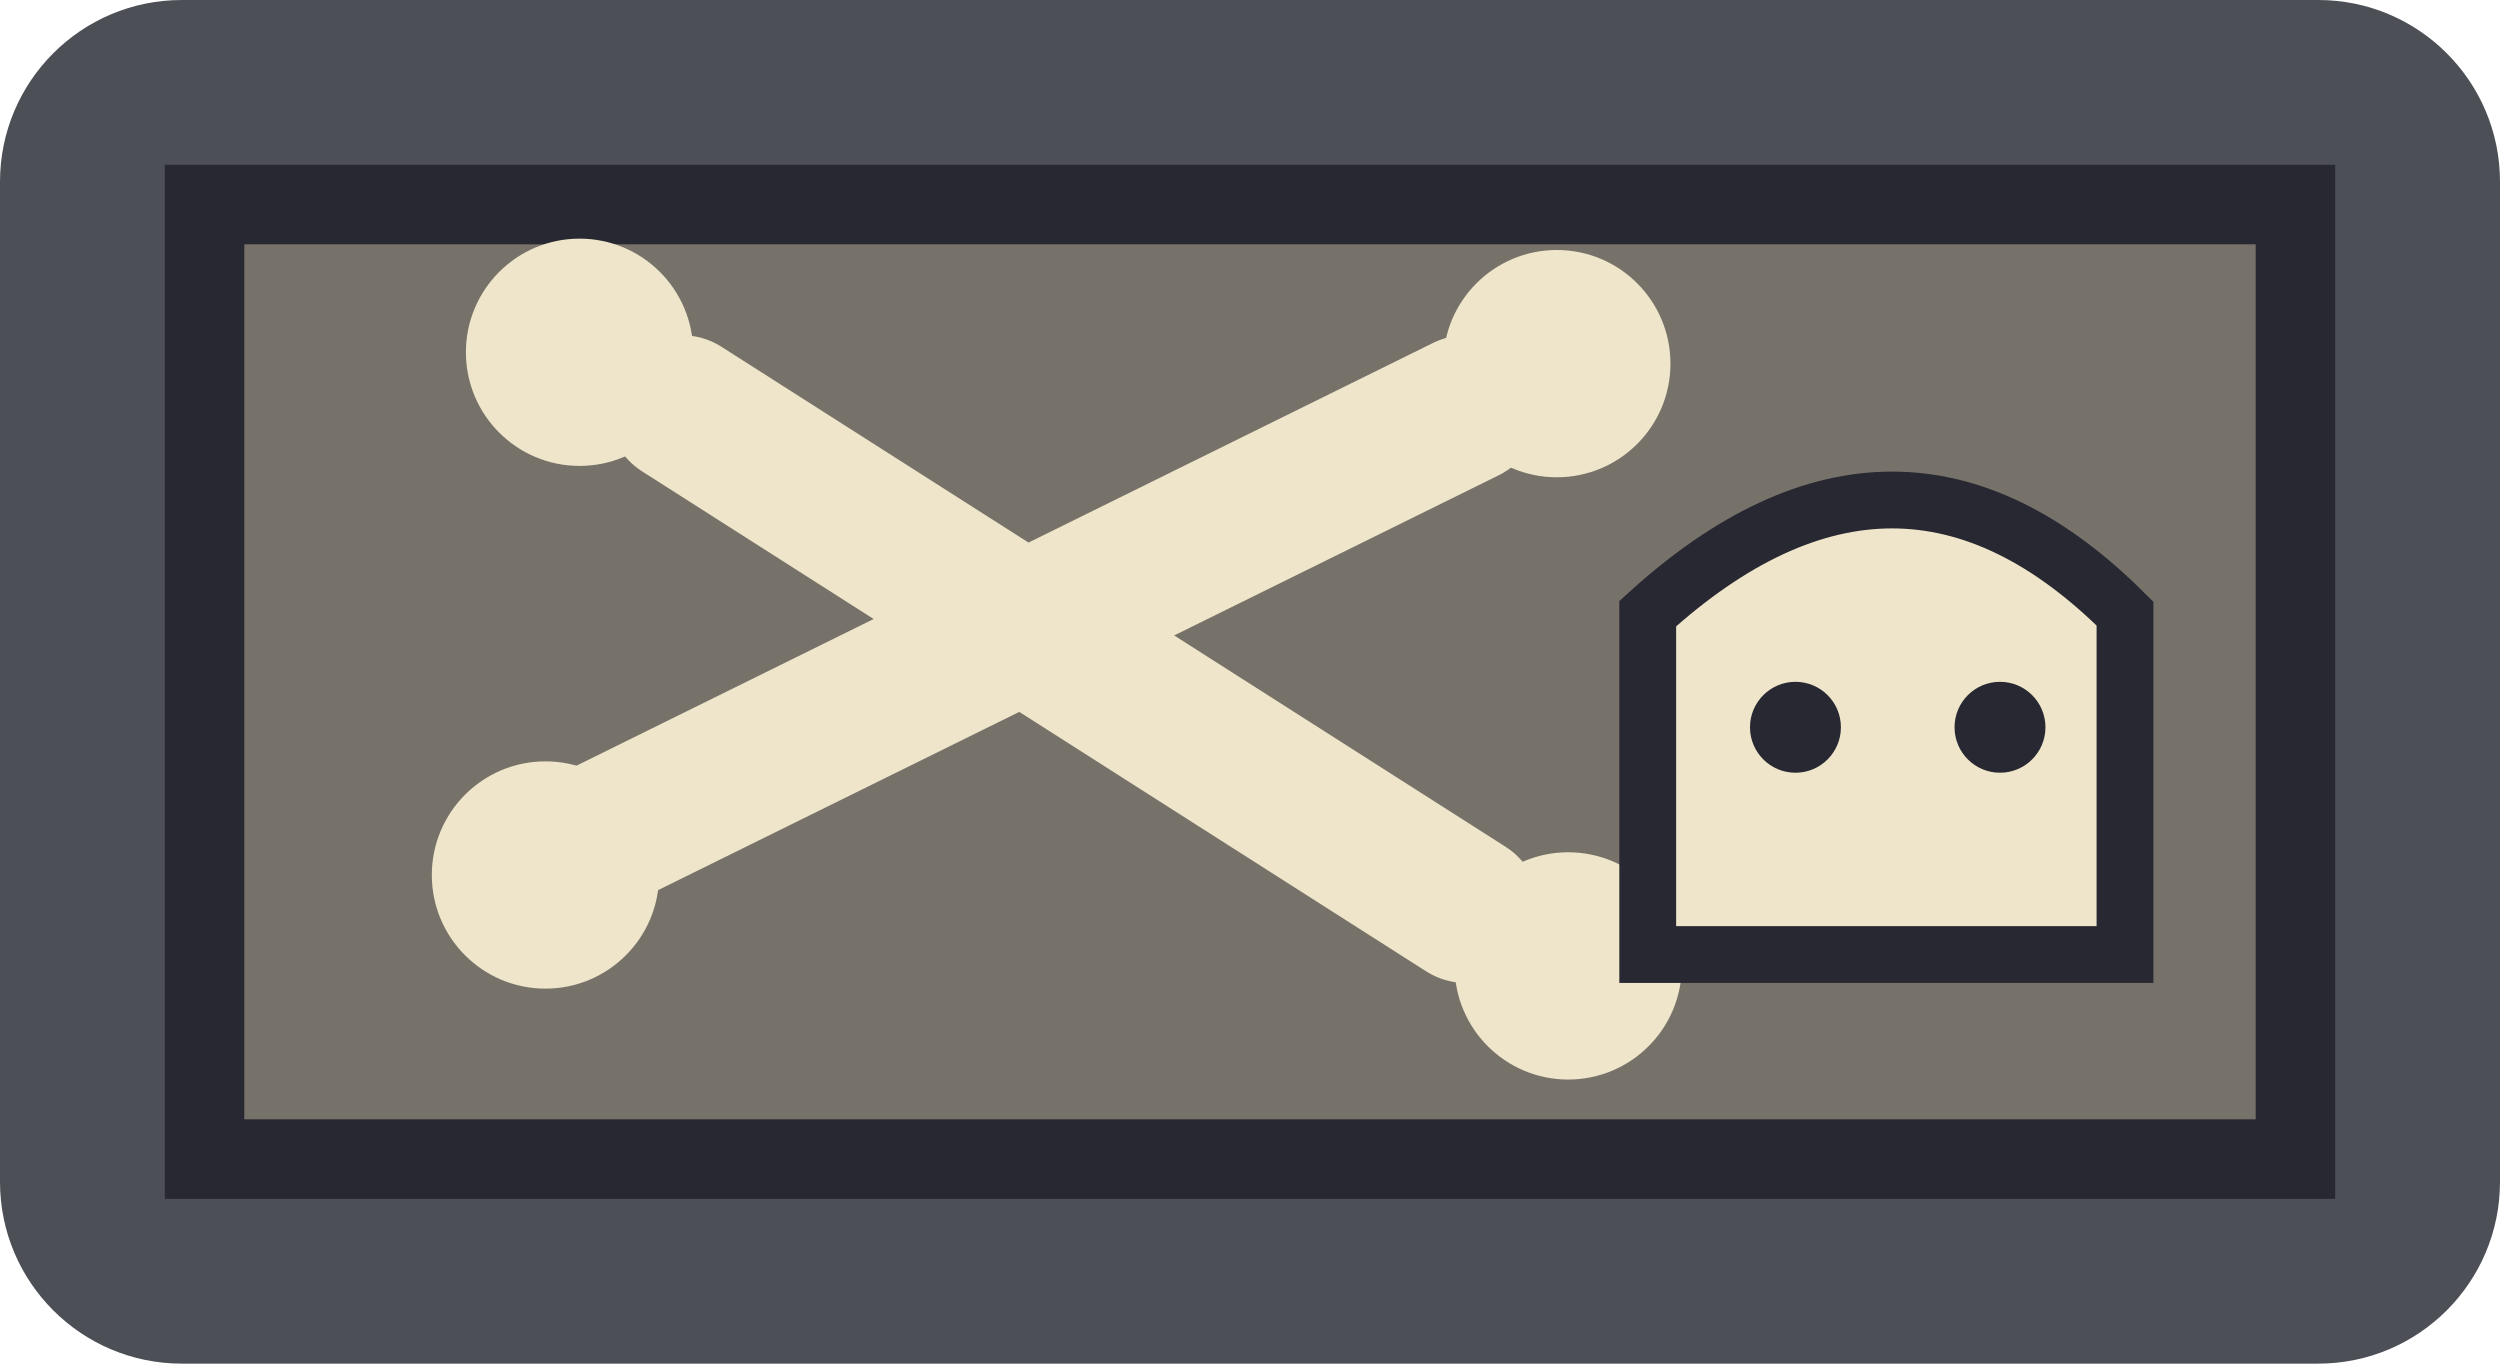
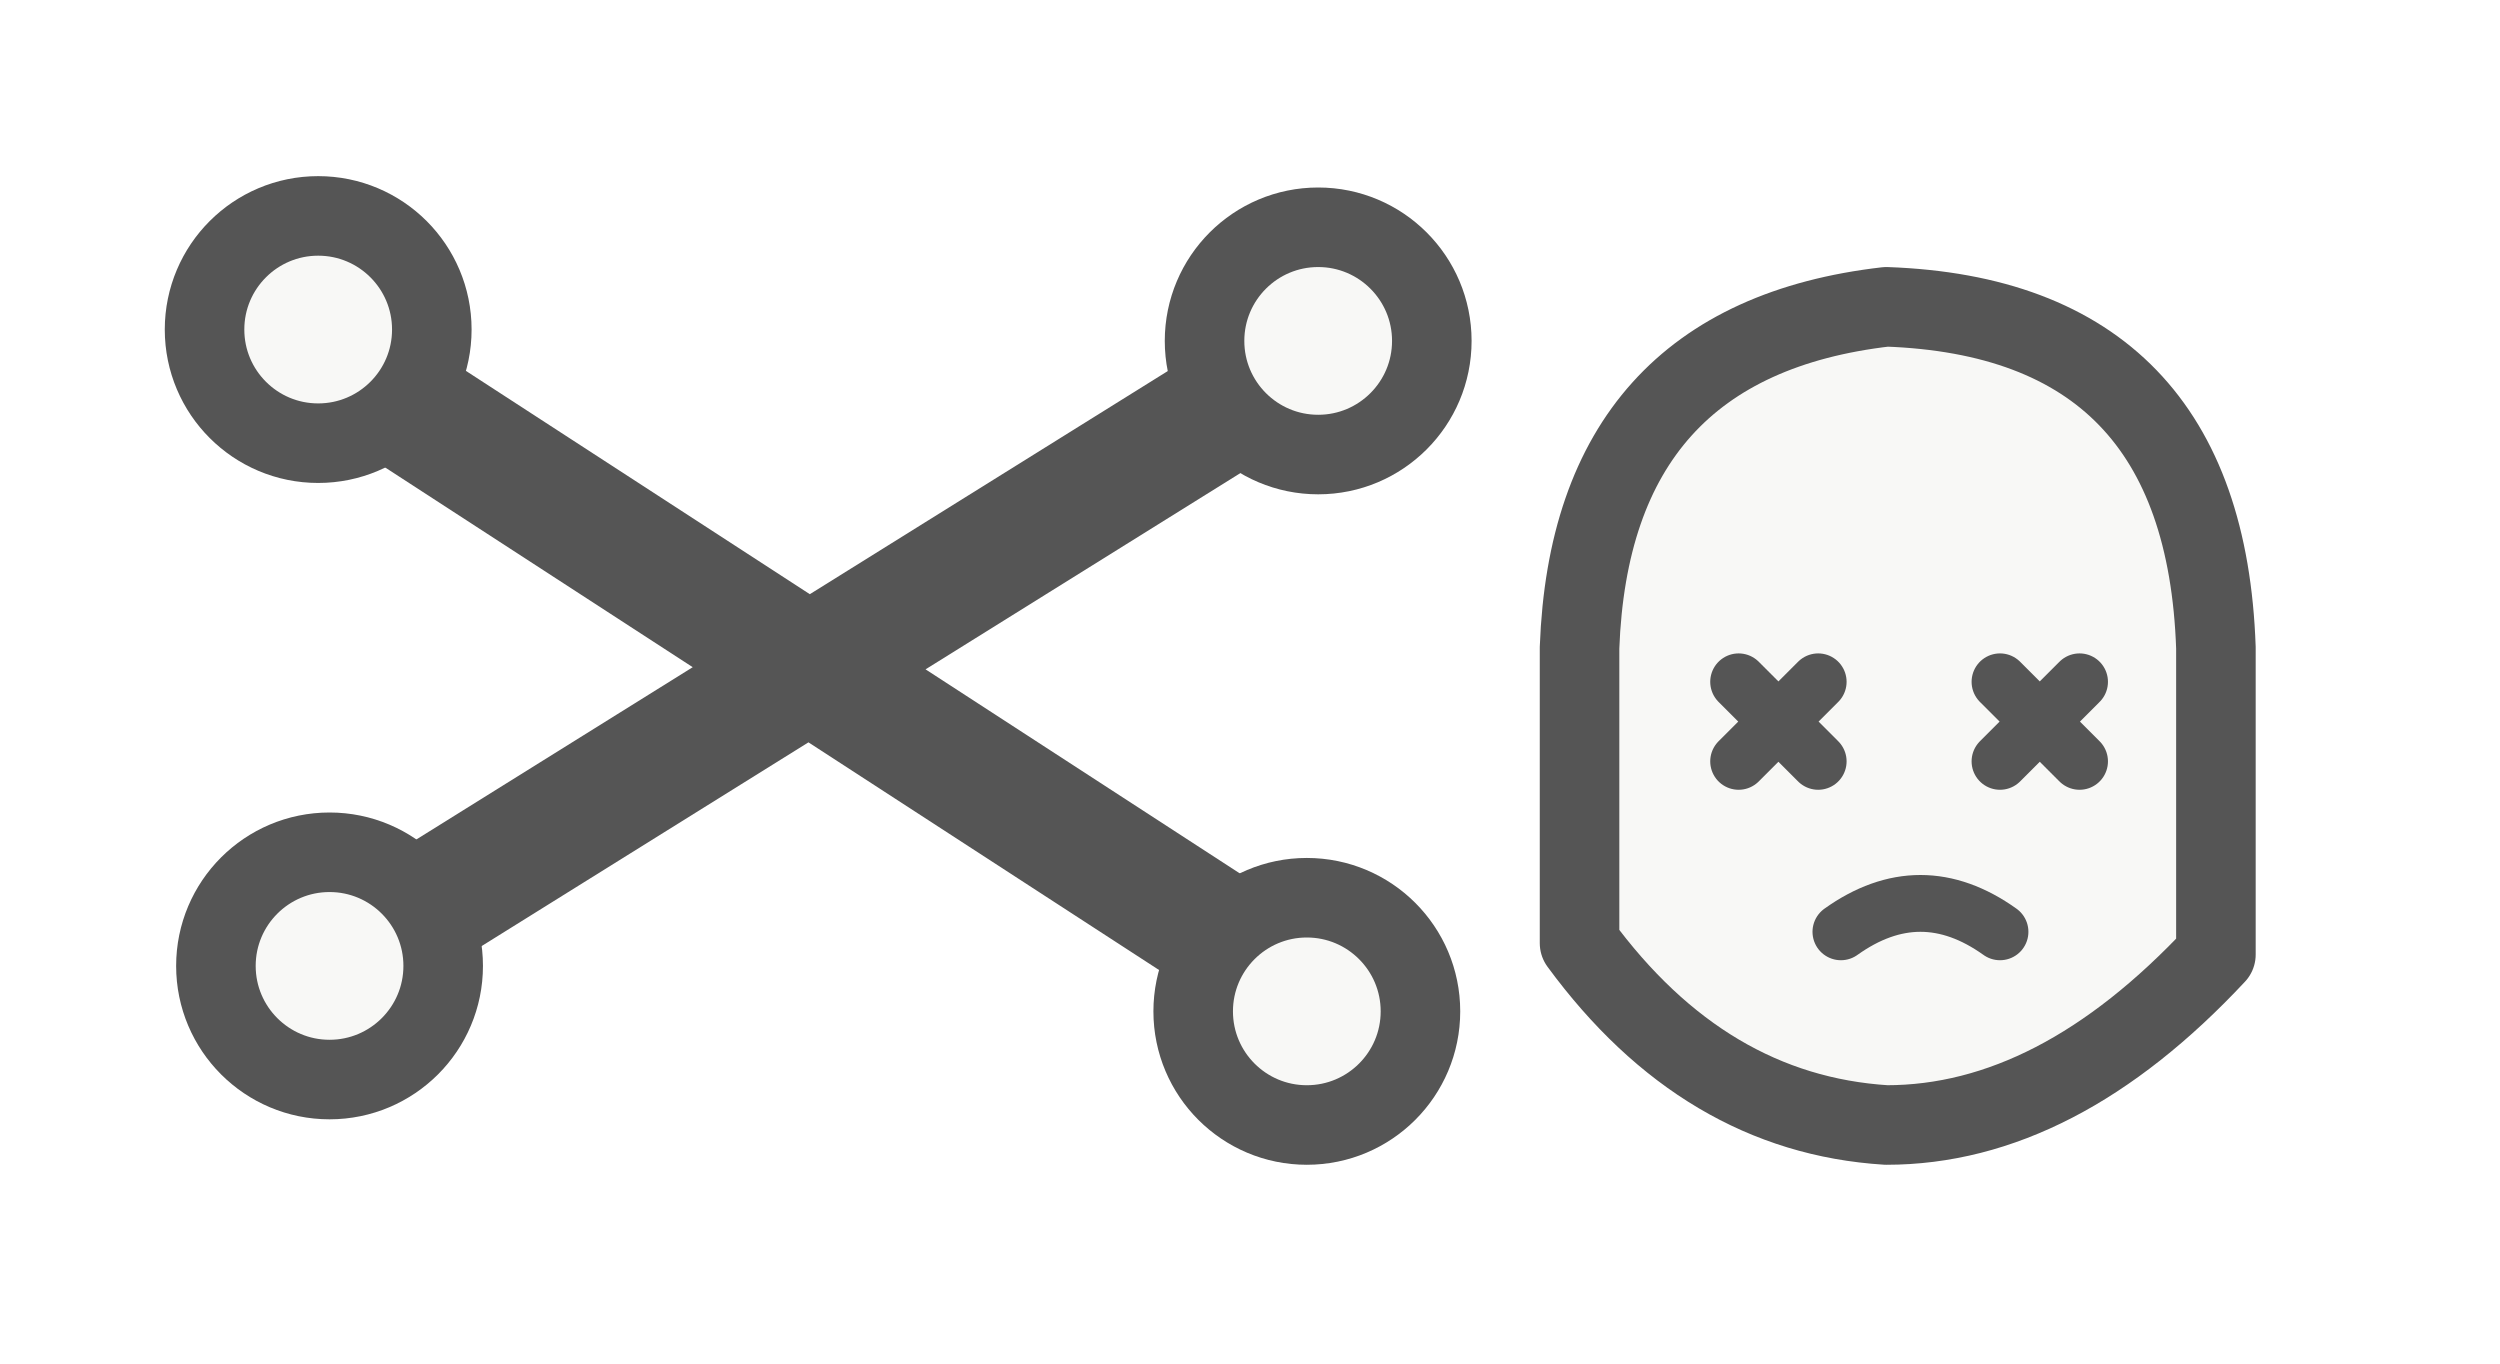
<svg xmlns="http://www.w3.org/2000/svg" width="220" height="120" viewBox="0 0 220 120">
-   <rect width="220" height="120" rx="16" fill="#4c5056" />
-   <path d="M18 18h184v84H18z" fill="#777269" stroke="#282832" stroke-width="7" />
-   <path d="M52 74l77-38M60 36l69 44" stroke="#eee5ca" stroke-width="13" stroke-linecap="round" />
-   <circle cx="48" cy="77" r="10" fill="#eee5ca" />
-   <circle cx="137" cy="32" r="10" fill="#eee5ca" />
-   <circle cx="51" cy="31" r="10" fill="#eee5ca" />
-   <circle cx="138" cy="85" r="10" fill="#eee5ca" />
-   <path d="M145 54q22-20 42 0v30h-42z" fill="#eee5ca" stroke="#282832" stroke-width="5" />
-   <circle cx="158" cy="64" r="4" fill="#282832" />
-   <circle cx="176" cy="64" r="4" fill="#282832" />
+   <g fill="#f8f8f6" stroke="#555" stroke-width="7" stroke-linecap="round" stroke-linejoin="round">
+     <path d="M34 82L111 34M33 34L110 84" fill="none" stroke-width="11" />
+     <circle cx="29" cy="85" r="10" />
+     <circle cx="116" cy="30" r="10" />
+     <circle cx="28" cy="29" r="10" />
+     <circle cx="115" cy="89" r="10" />
+     <path d="M139 83V57Q140 30 166 27Q194 28 195 57V84Q181 99 166 99Q150 98 139 83Z" />
+   </g>
+   <path d="M153 60l7 7M160 60l-7 7M176 60l7 7M183 60l-7 7M162 82q7-5 14 0" fill="none" stroke="#555" stroke-width="5" stroke-linecap="round" />
</svg>
